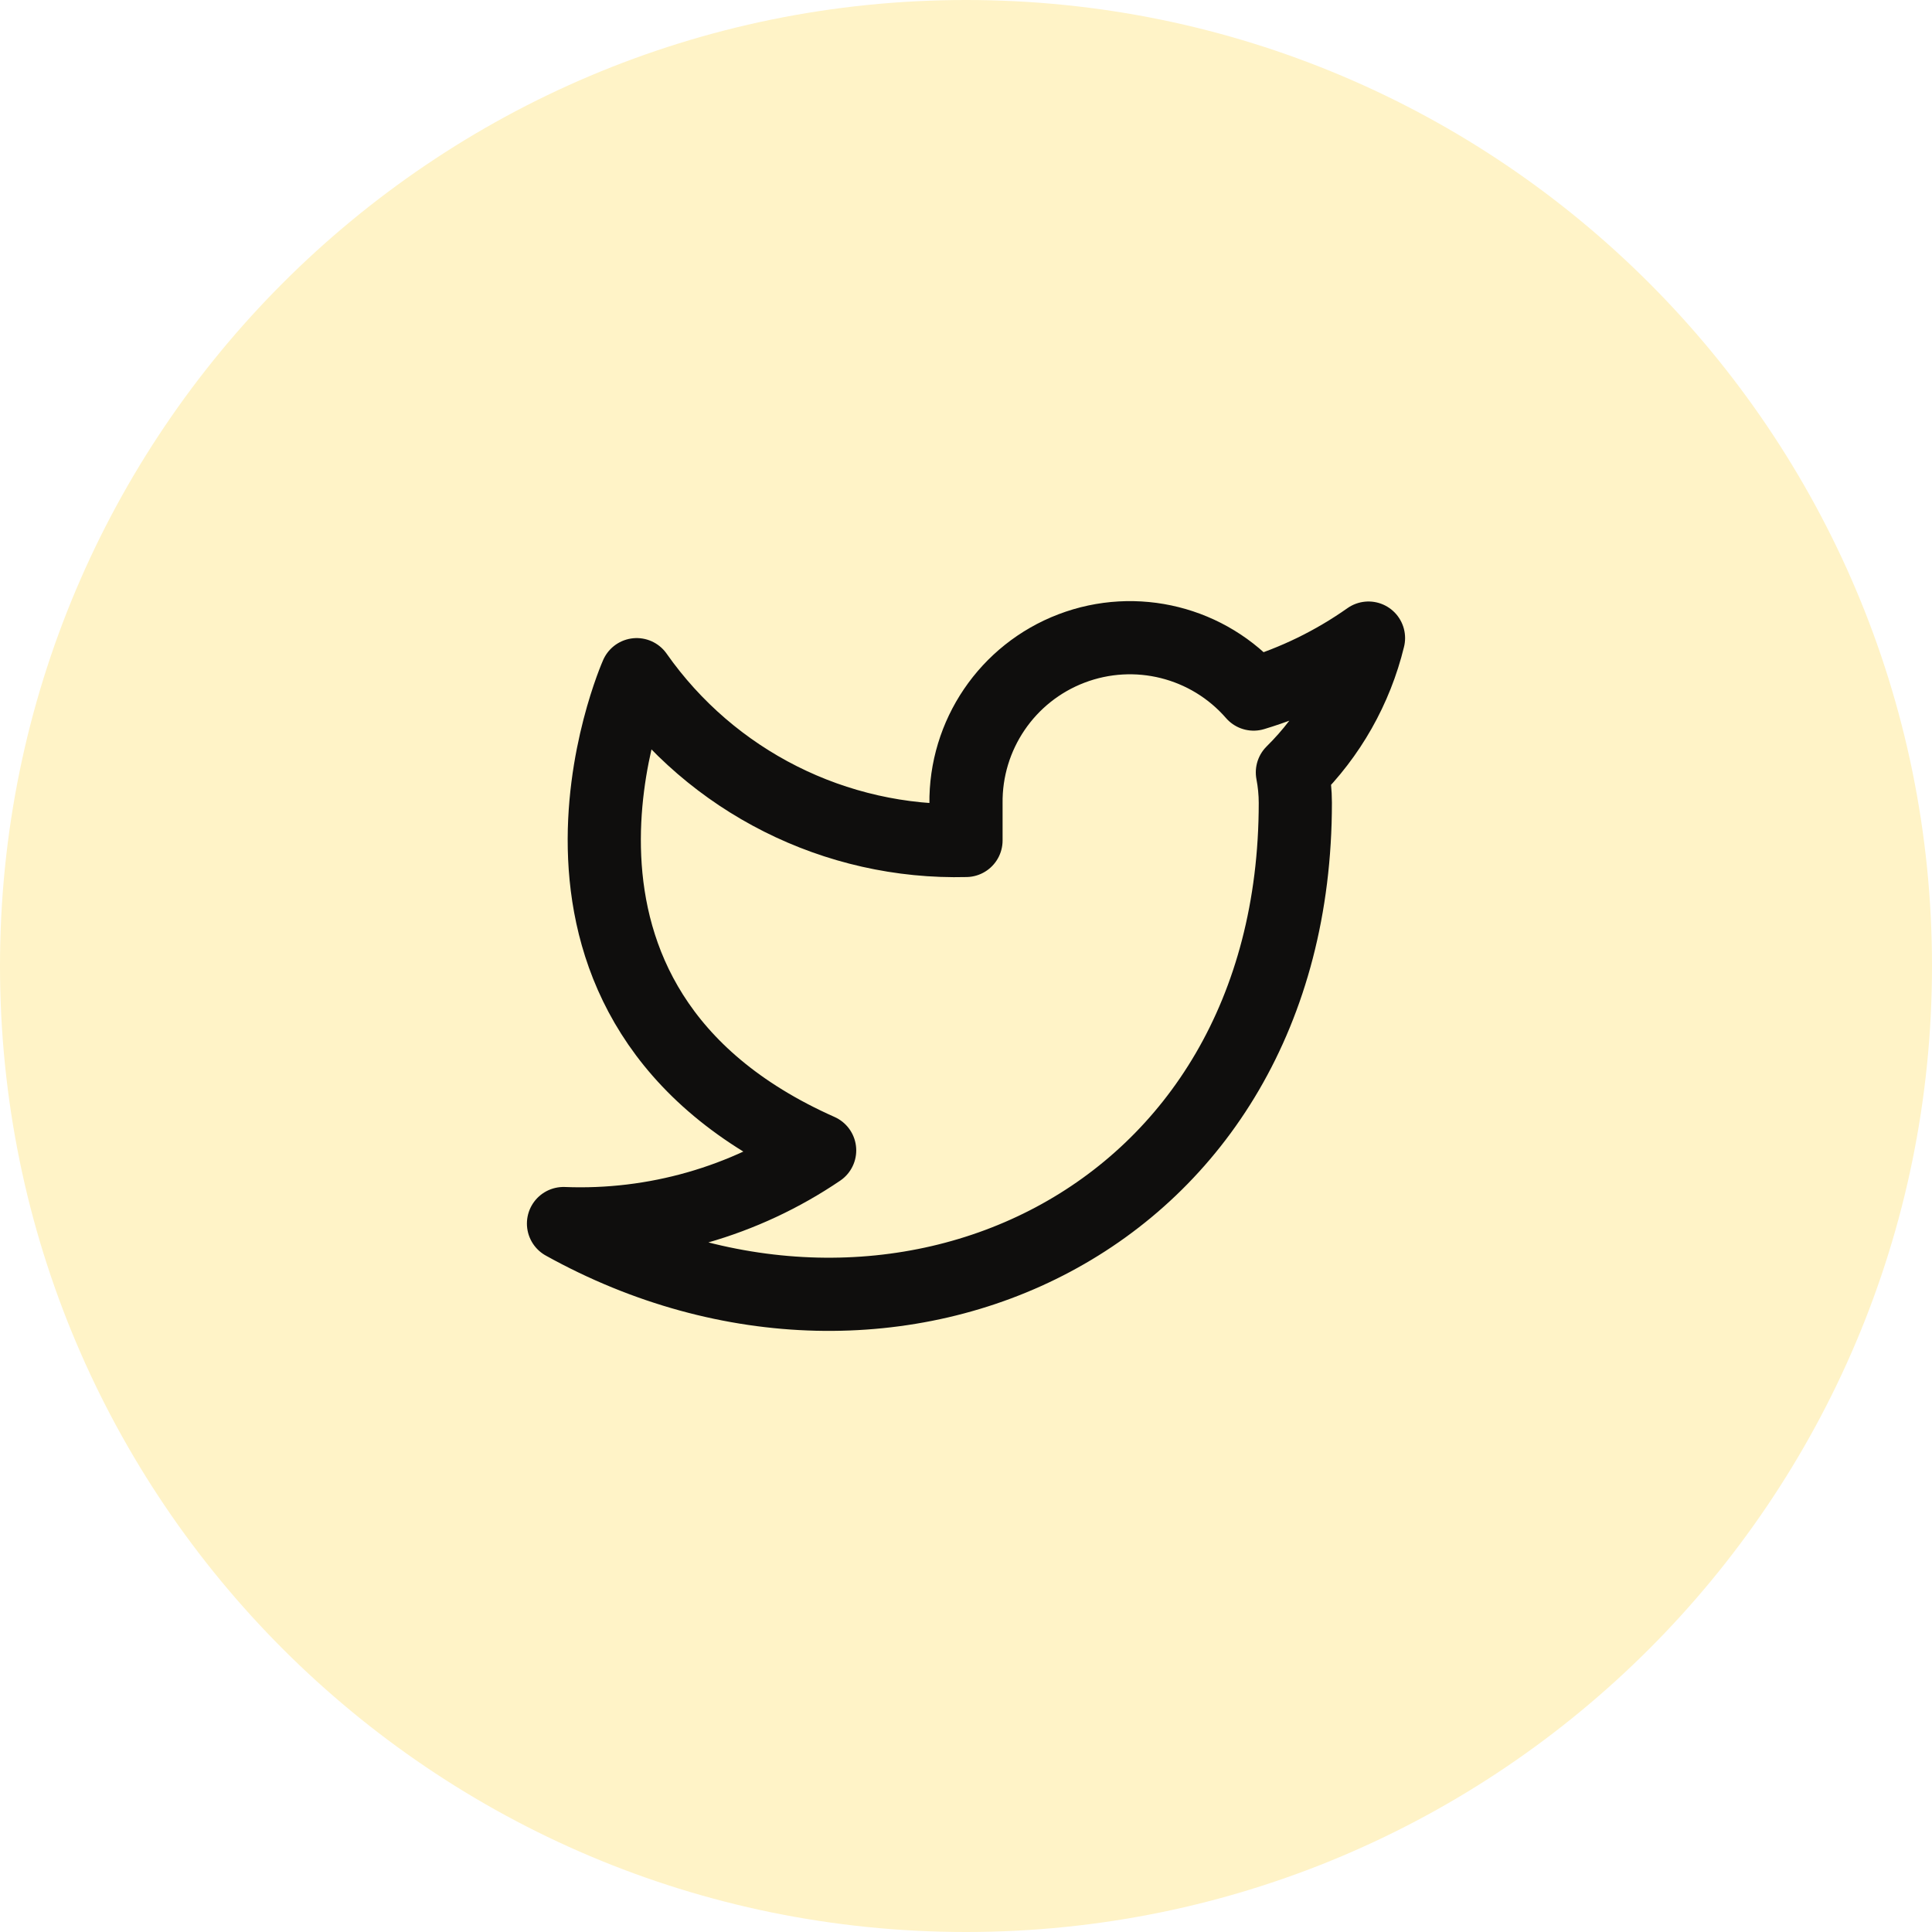
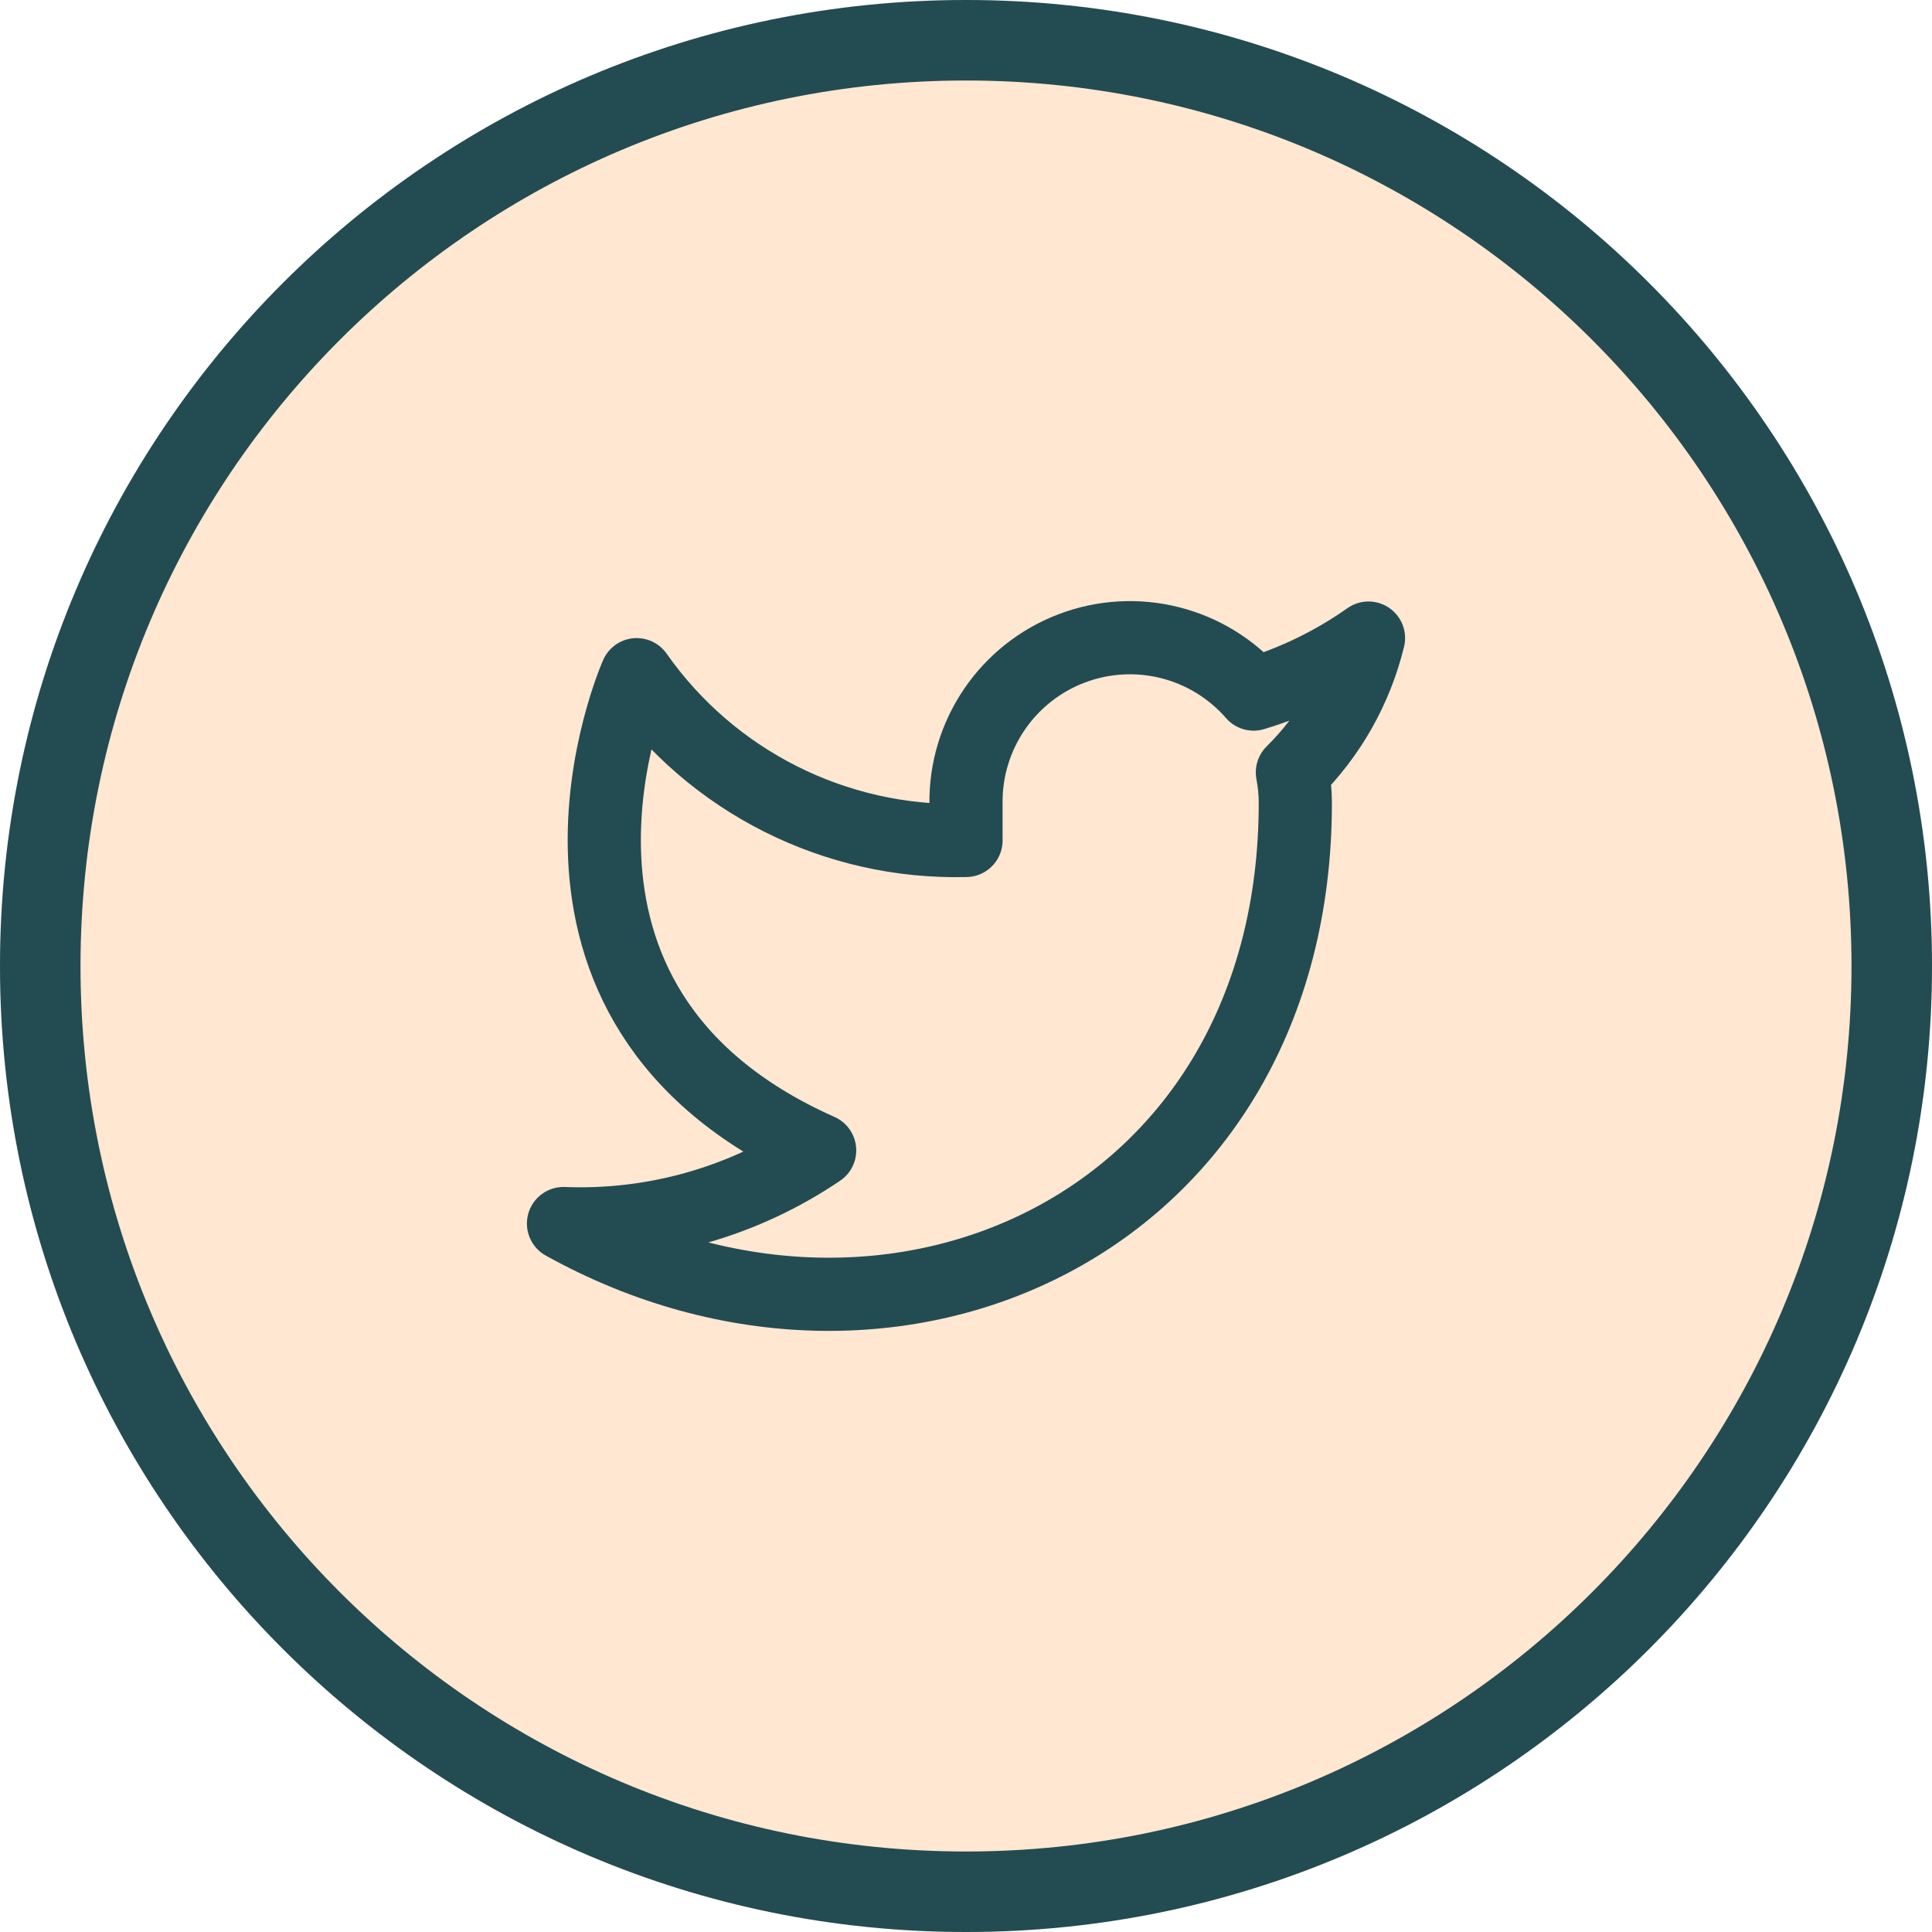
<svg xmlns="http://www.w3.org/2000/svg" id="Circle_Button_2" data-name="Circle Button 2" width="48" height="48" viewBox="0 0 48 48">
-   <rect id="Area_SIZE:MEDIUM_STATE:DEFAULT_STYLE:STYLE3_" data-name="Area [SIZE:MEDIUM][STATE:DEFAULT][STYLE:STYLE3]" width="48" height="48" rx="24" fill="#fff3c7" />
+   <g id="Area_SIZE:MEDIUM_STATE:DEFAULT_STYLE:STYLE3_" data-name="Area [SIZE:MEDIUM][STATE:DEFAULT][STYLE:STYLE3]" fill="#ffe7d1" stroke="#234b52" stroke-width="2">
+     <rect width="48" height="48" rx="24" stroke="none" />
+     <rect x="1" y="1" width="46" height="46" rx="23" fill="none" />
+   </g>
  <g id="Icon_ICON_feather_twitter_SIZE_MEDIUM_STATE_DEFAULT_STYLE_STYLE3_" data-name="Icon [ICON=feather/twitter][SIZE=MEDIUM][STATE=DEFAULT][STYLE=STYLE3]" transform="translate(14 14)">
-     <rect id="Area_ICON:feather_twitter_SIZE:MEDIUM_STATE:DEFAULT_STYLE:STYLE3_" data-name="Area [ICON:feather/twitter][SIZE:MEDIUM][STATE:DEFAULT][STYLE:STYLE3]" width="20" height="20" fill="rgba(253,73,198,0.35)" opacity="0" />
+     <rect id="Area_ICON:feather_twitter_SIZE:MEDIUM_STATE:DEFAULT_STYLE:STYLE3_" data-name="Area [ICON:feather/twitter][SIZE:MEDIUM][STATE:DEFAULT][STYLE:STYLE3]" width="20" height="20" fill="#ffe7d1" opacity="0" />
    <g id="Icon" transform="translate(0 1.844)">
-       <path id="_8a020982-76d6-4e6d-a233-5420ba486c94" data-name="8a020982-76d6-4e6d-a233-5420ba486c94" d="M20.909,2.727a9.9,9.9,0,0,1-2.854,1.391,4.073,4.073,0,0,0-7.146,2.727v.91A9.691,9.691,0,0,1,2.727,3.636S-.909,11.818,7.273,15.455A10.59,10.59,0,0,1,.909,17.273c8.182,4.545,18.182,0,18.182-10.455a4.056,4.056,0,0,0-.073-.754A7.017,7.017,0,0,0,20.909,2.727Z" transform="translate(-0.909 -2.718)" fill="none" stroke="#0f0e0d" stroke-linecap="round" stroke-linejoin="round" stroke-width="1.818" />
+       <path id="_8a020982-76d6-4e6d-a233-5420ba486c94" data-name="8a020982-76d6-4e6d-a233-5420ba486c94" d="M20.909,2.727a9.9,9.9,0,0,1-2.854,1.391,4.073,4.073,0,0,0-7.146,2.727v.91A9.691,9.691,0,0,1,2.727,3.636S-.909,11.818,7.273,15.455A10.59,10.59,0,0,1,.909,17.273c8.182,4.545,18.182,0,18.182-10.455a4.056,4.056,0,0,0-.073-.754A7.017,7.017,0,0,0,20.909,2.727Z" transform="translate(-0.909 -2.718)" fill="#ffe7d1" stroke="#234b52" stroke-linecap="round" stroke-linejoin="round" stroke-width="1.818" />
    </g>
  </g>
</svg>
